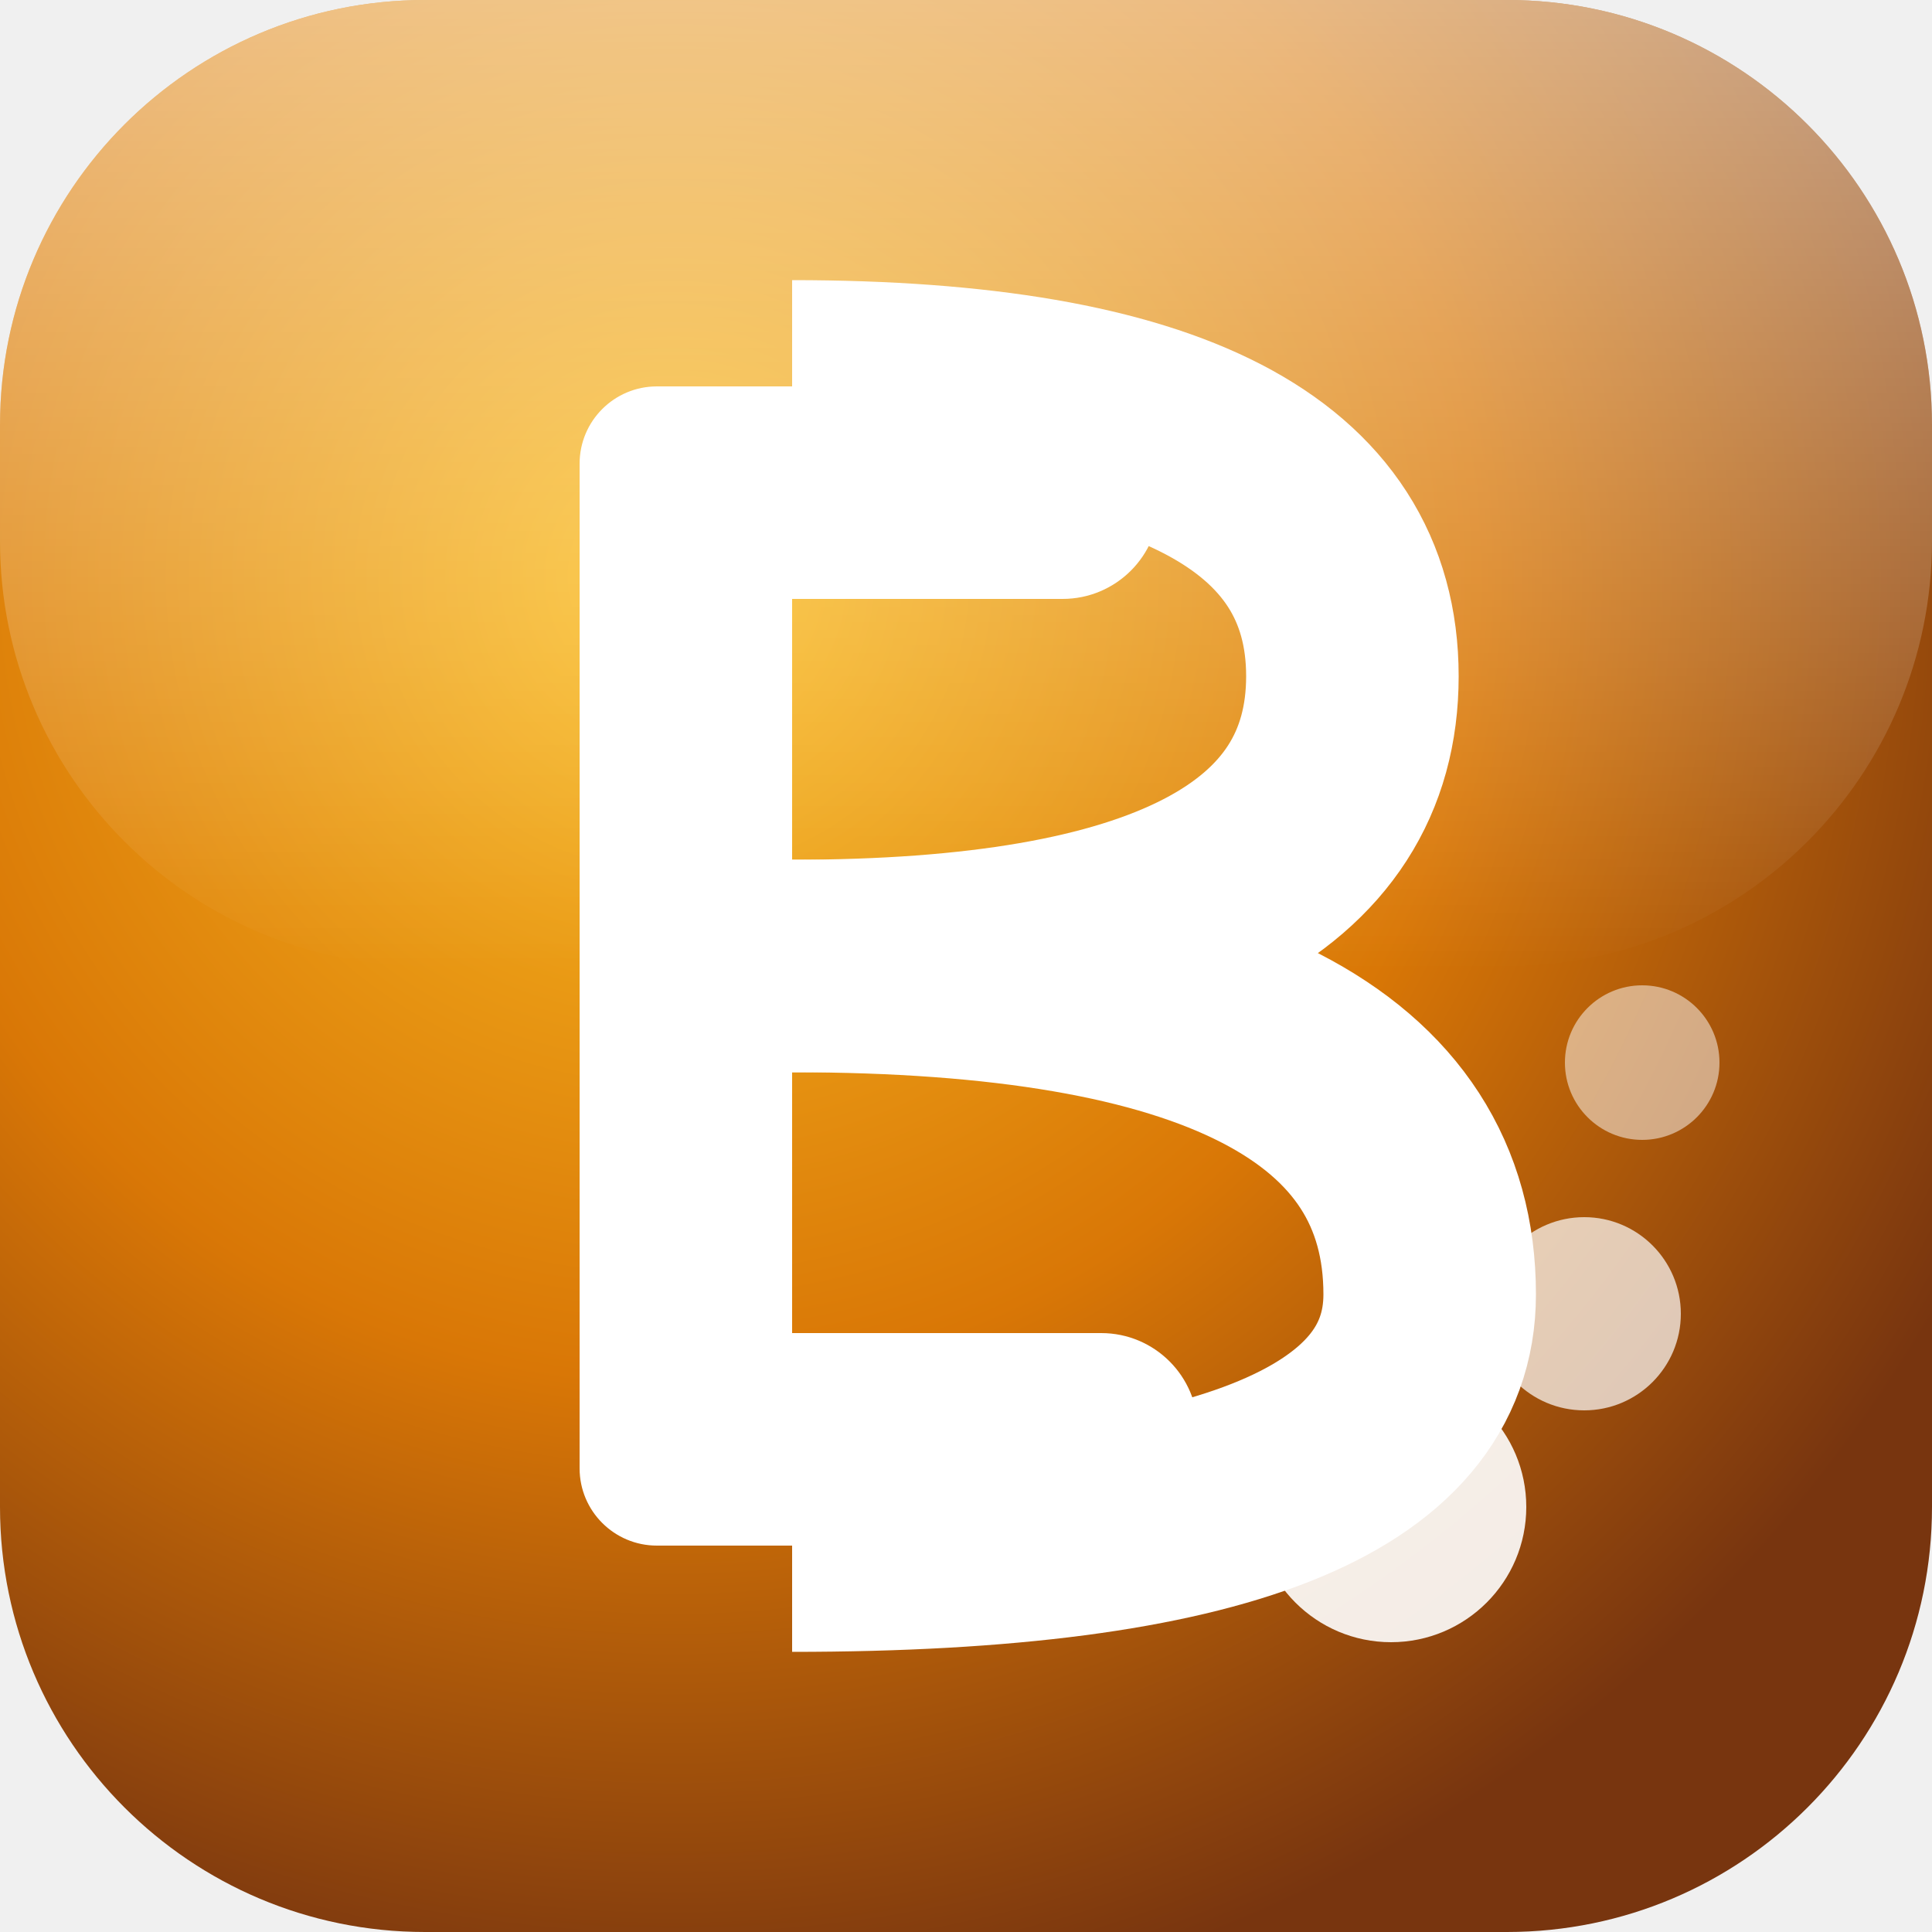
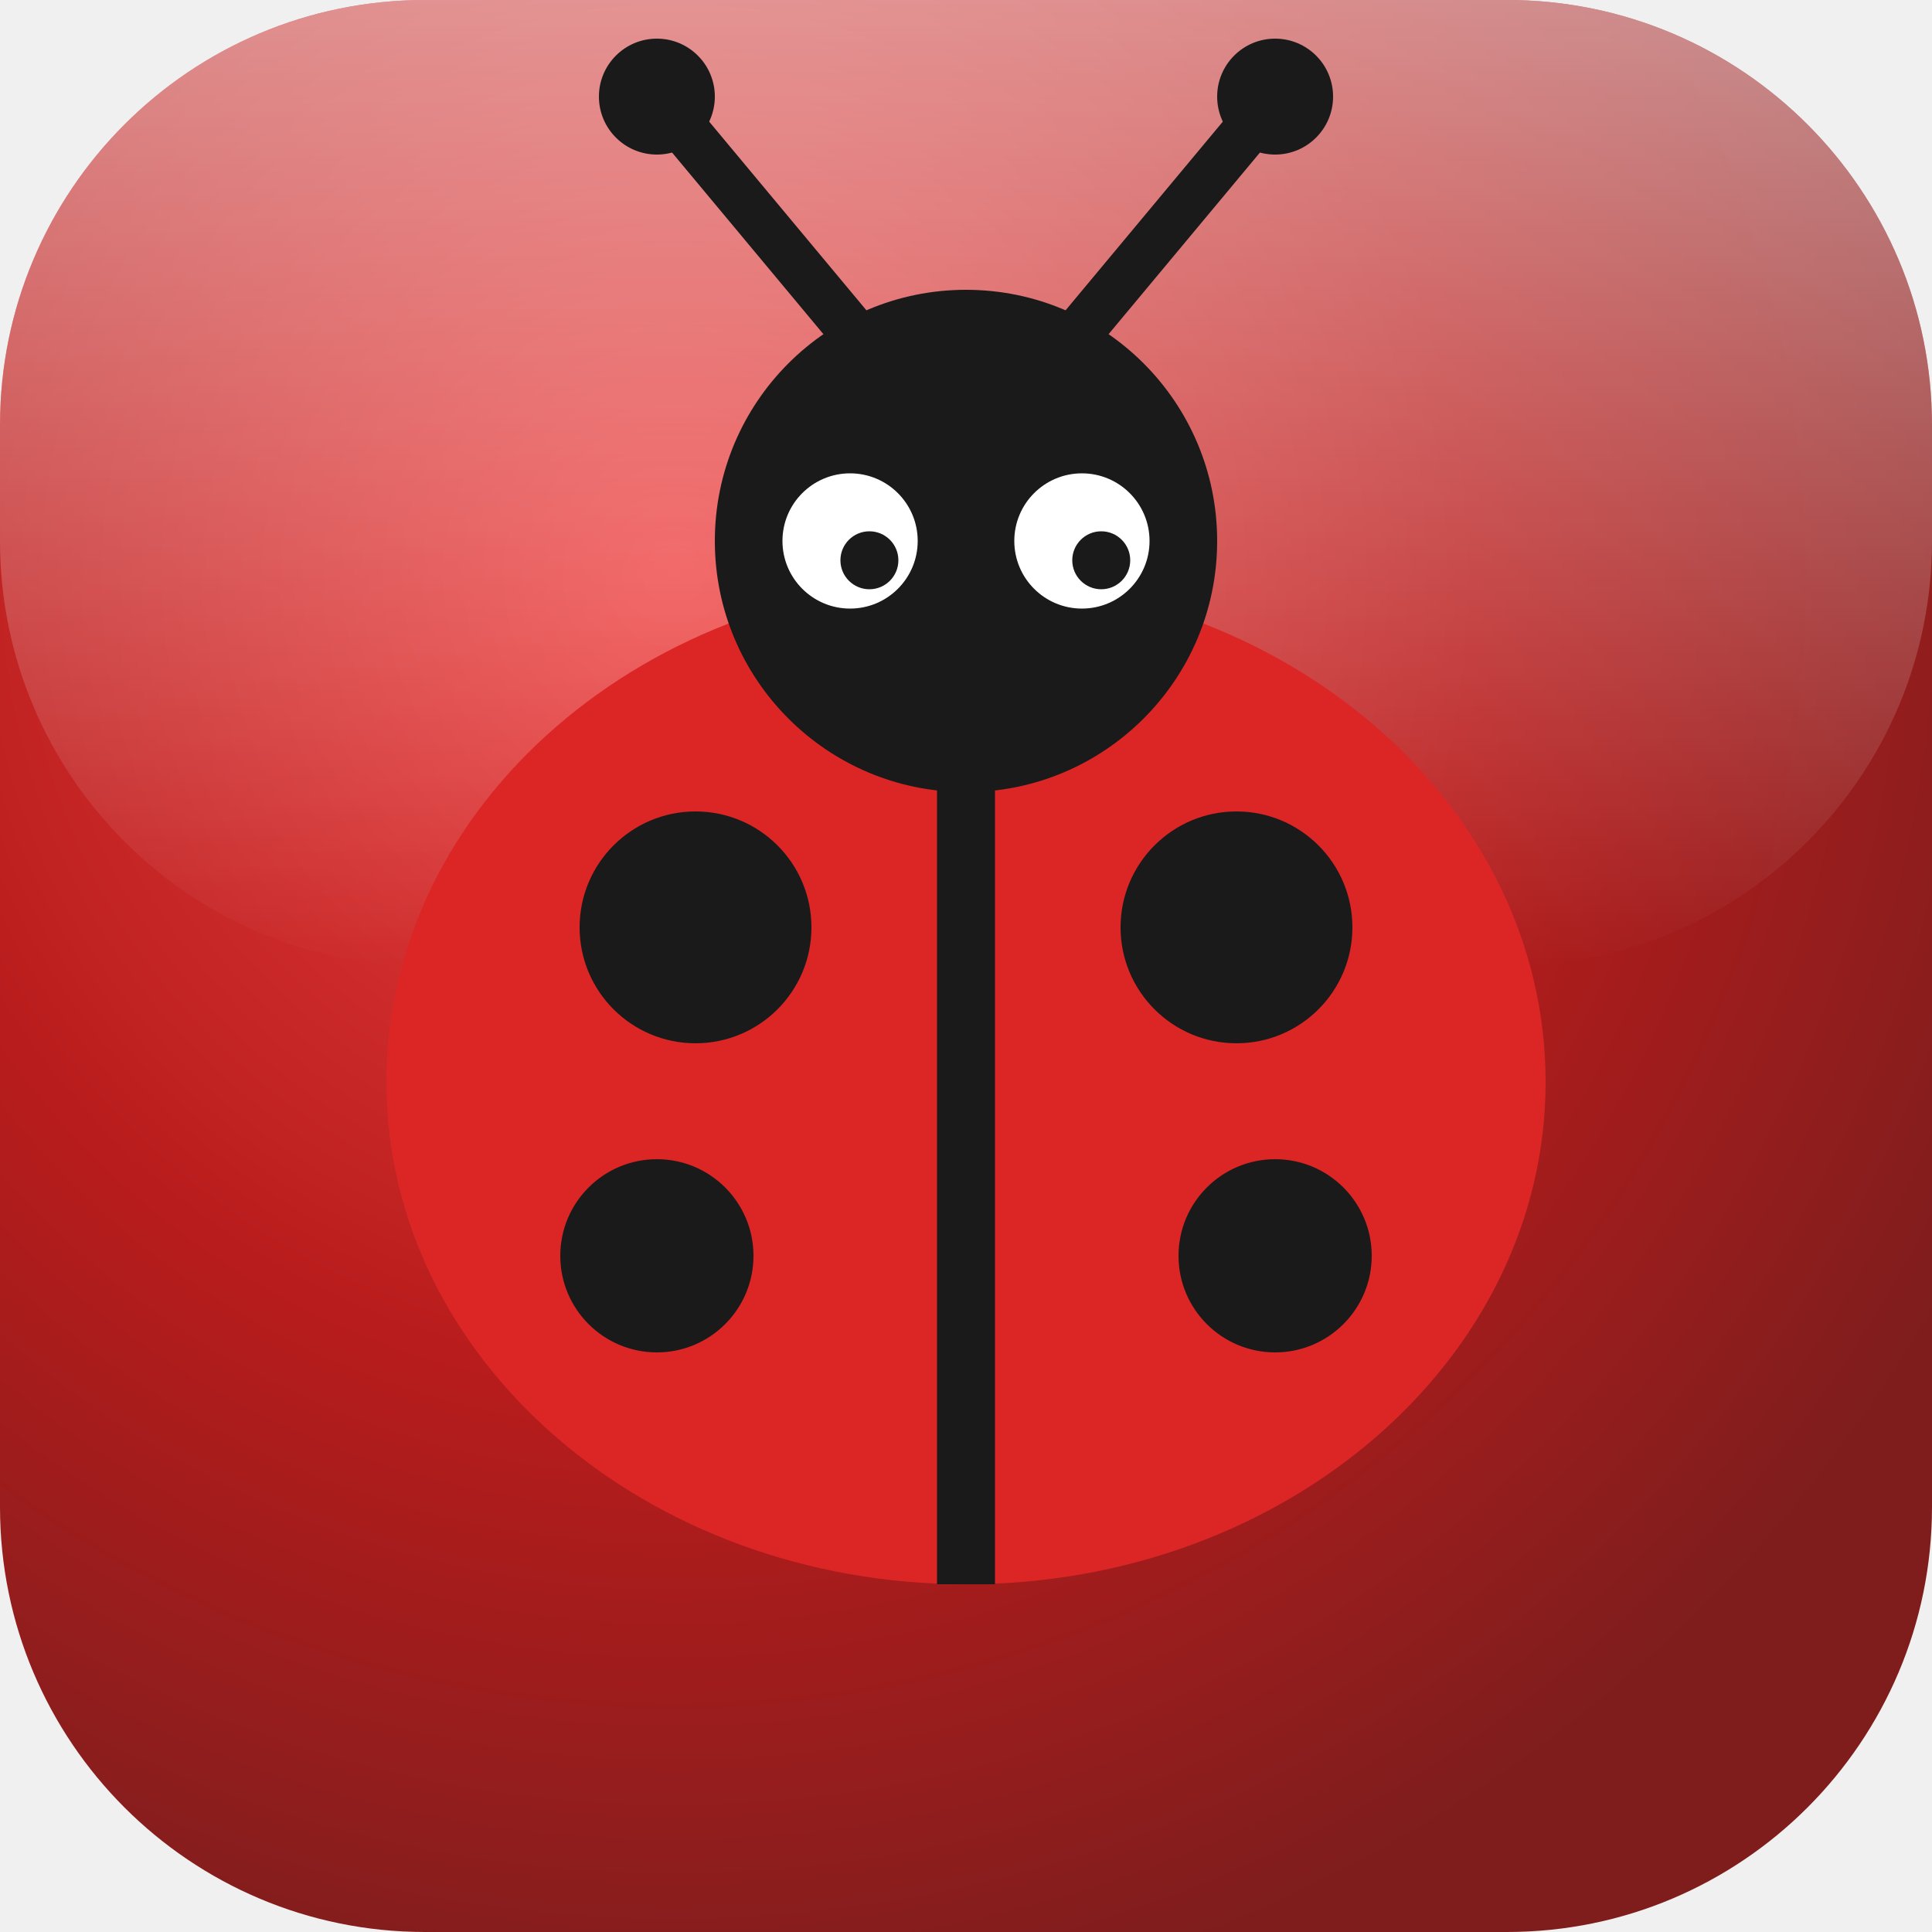
<svg xmlns="http://www.w3.org/2000/svg" viewBox="0 0 100 100">
  <defs>
    <radialGradient id="bg" cx="35%" cy="30%" r="75%">
-       <stop offset="0%" stop-color="#fbbf24" />
-       <stop offset="55%" stop-color="#d97706" />
-       <stop offset="100%" stop-color="#78350f" />
+       <stop offset="0%" stop-color="#ef4444" />
+       <stop offset="55%" stop-color="#b91c1c" />
+       <stop offset="100%" stop-color="#7f1d1d" />
    </radialGradient>
    <linearGradient id="shine" x1="0" y1="0" x2="0" y2="1">
      <stop offset="0%" stop-color="rgba(255,255,255,0.5)" />
      <stop offset="100%" stop-color="rgba(255,255,255,0)" />
    </linearGradient>
  </defs>
  <rect width="100" height="100" rx="22" fill="url(#bg)" />
  <rect width="100" height="50" rx="22" fill="url(#shine)" />
-   <rect x="30" y="20" width="11" height="60" rx="4" fill="white" />
-   <rect x="30" y="20" width="30" height="11" rx="5" fill="white" />
-   <rect x="30" y="45" width="28" height="10" rx="5" fill="white" />
-   <rect x="30" y="69" width="32" height="11" rx="5" fill="white" />
-   <path d="M41 20 Q70 20 70 35 Q70 50 41 50" fill="none" stroke="white" stroke-width="11" />
-   <path d="M41 50 Q74 50 74 67 Q74 80 41 80" fill="none" stroke="white" stroke-width="11" />
-   <circle cx="72" cy="78" r="7" fill="white" opacity="0.9" />
-   <circle cx="82" cy="68" r="5" fill="white" opacity="0.7" />
-   <circle cx="85" cy="55" r="4" fill="white" opacity="0.5" />
+   <ellipse cx="50" cy="56" rx="30" ry="26" fill="#dc2626" />
+   <circle cx="50" cy="28" r="13" fill="#1a1a1a" />
+   <line x1="50" y1="30" x2="50" y2="82" stroke="#1a1a1a" stroke-width="3" />
+   <circle cx="36" cy="48" r="6" fill="#1a1a1a" />
+   <circle cx="64" cy="48" r="6" fill="#1a1a1a" />
+   <circle cx="34" cy="65" r="5" fill="#1a1a1a" />
+   <circle cx="66" cy="65" r="5" fill="#1a1a1a" />
+   <line x1="44" y1="17" x2="34" y2="5" stroke="#1a1a1a" stroke-width="2.5" stroke-linecap="round" />
+   <line x1="56" y1="17" x2="66" y2="5" stroke="#1a1a1a" stroke-width="2.5" stroke-linecap="round" />
+   <circle cx="34" cy="5" r="3" fill="#1a1a1a" />
+   <circle cx="66" cy="5" r="3" fill="#1a1a1a" />
+   <circle cx="44" cy="28" r="3.5" fill="white" />
+   <circle cx="56" cy="28" r="3.5" fill="white" />
+   <circle cx="45" cy="29" r="1.5" fill="#1a1a1a" />
+   <circle cx="57" cy="29" r="1.5" fill="#1a1a1a" />
</svg>
